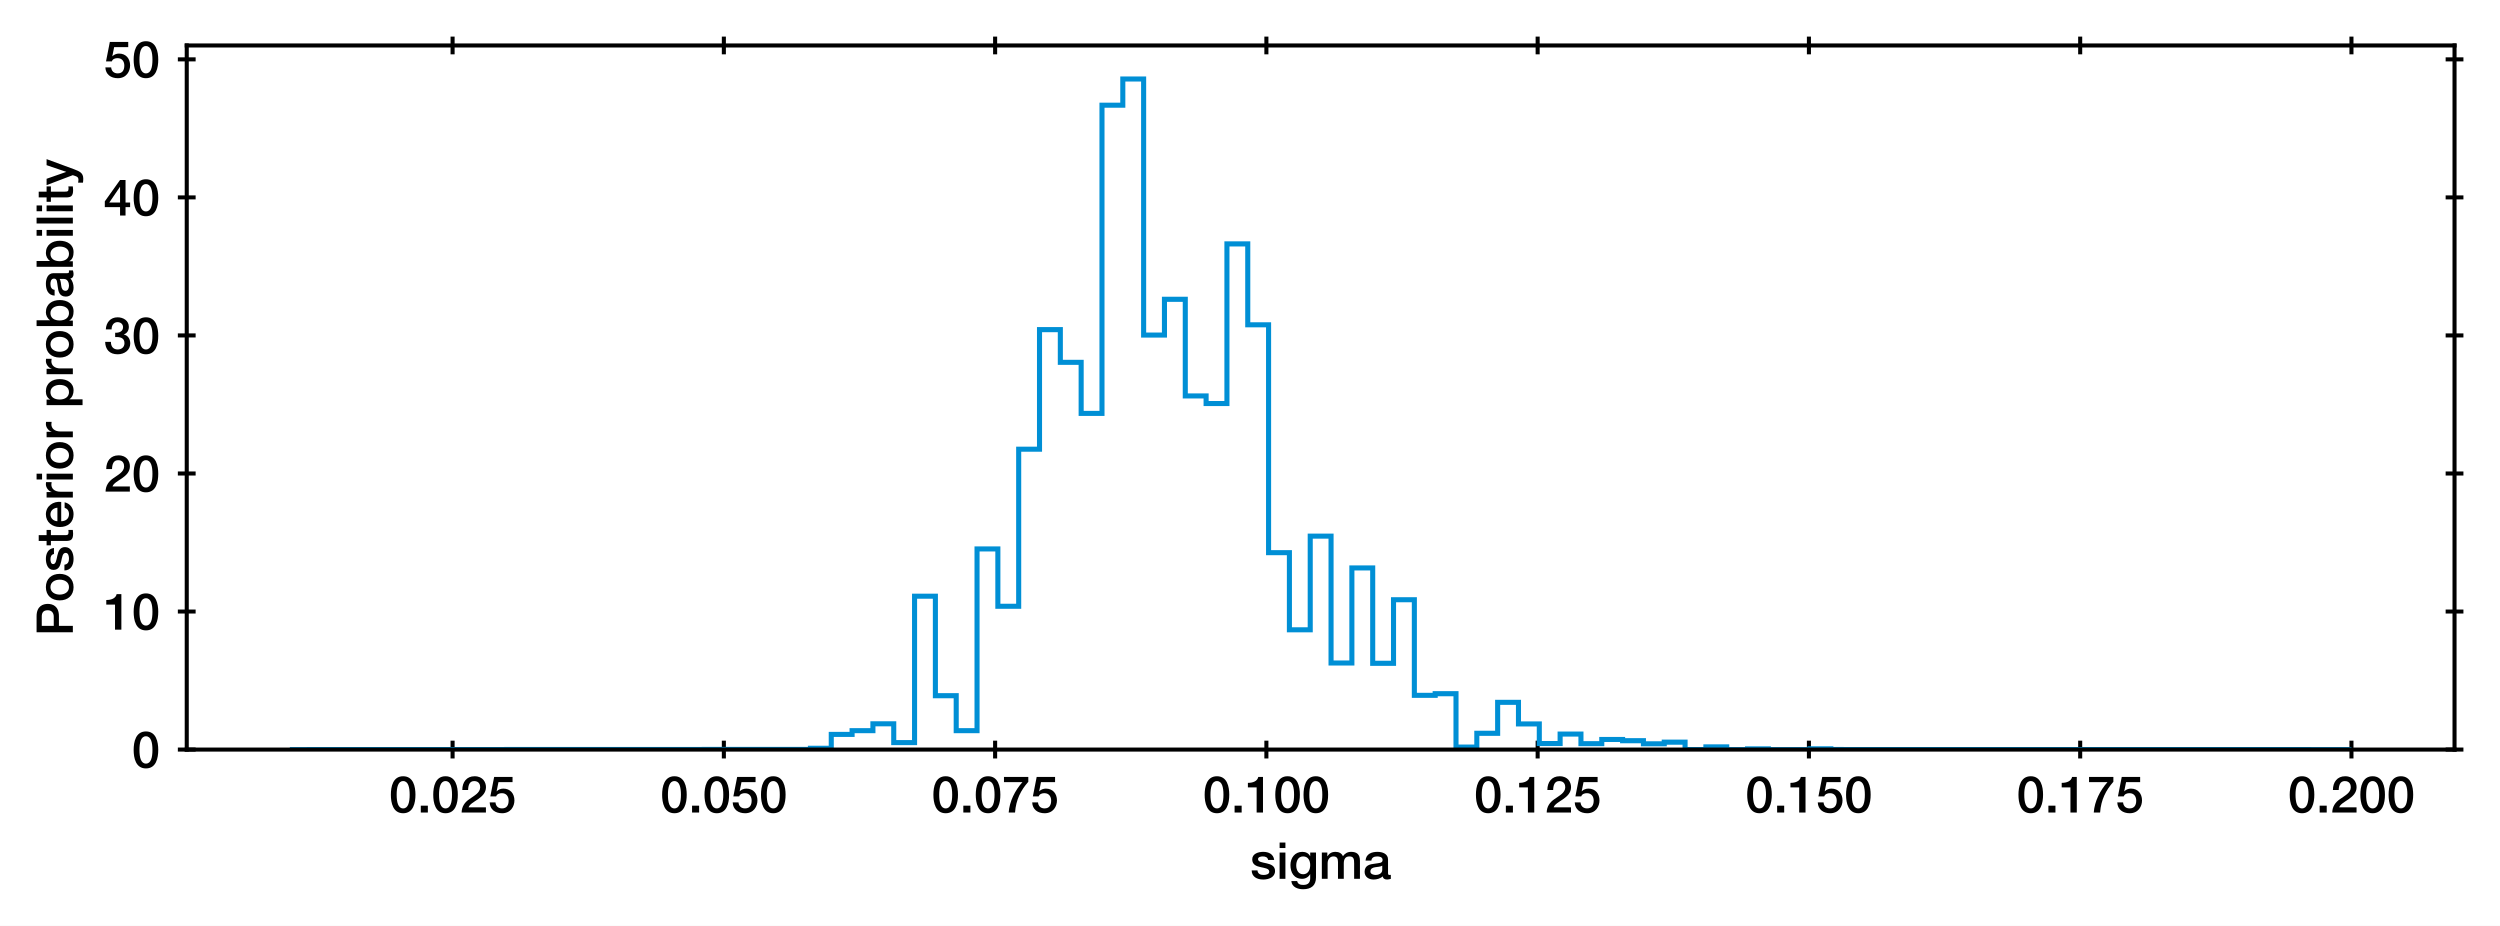
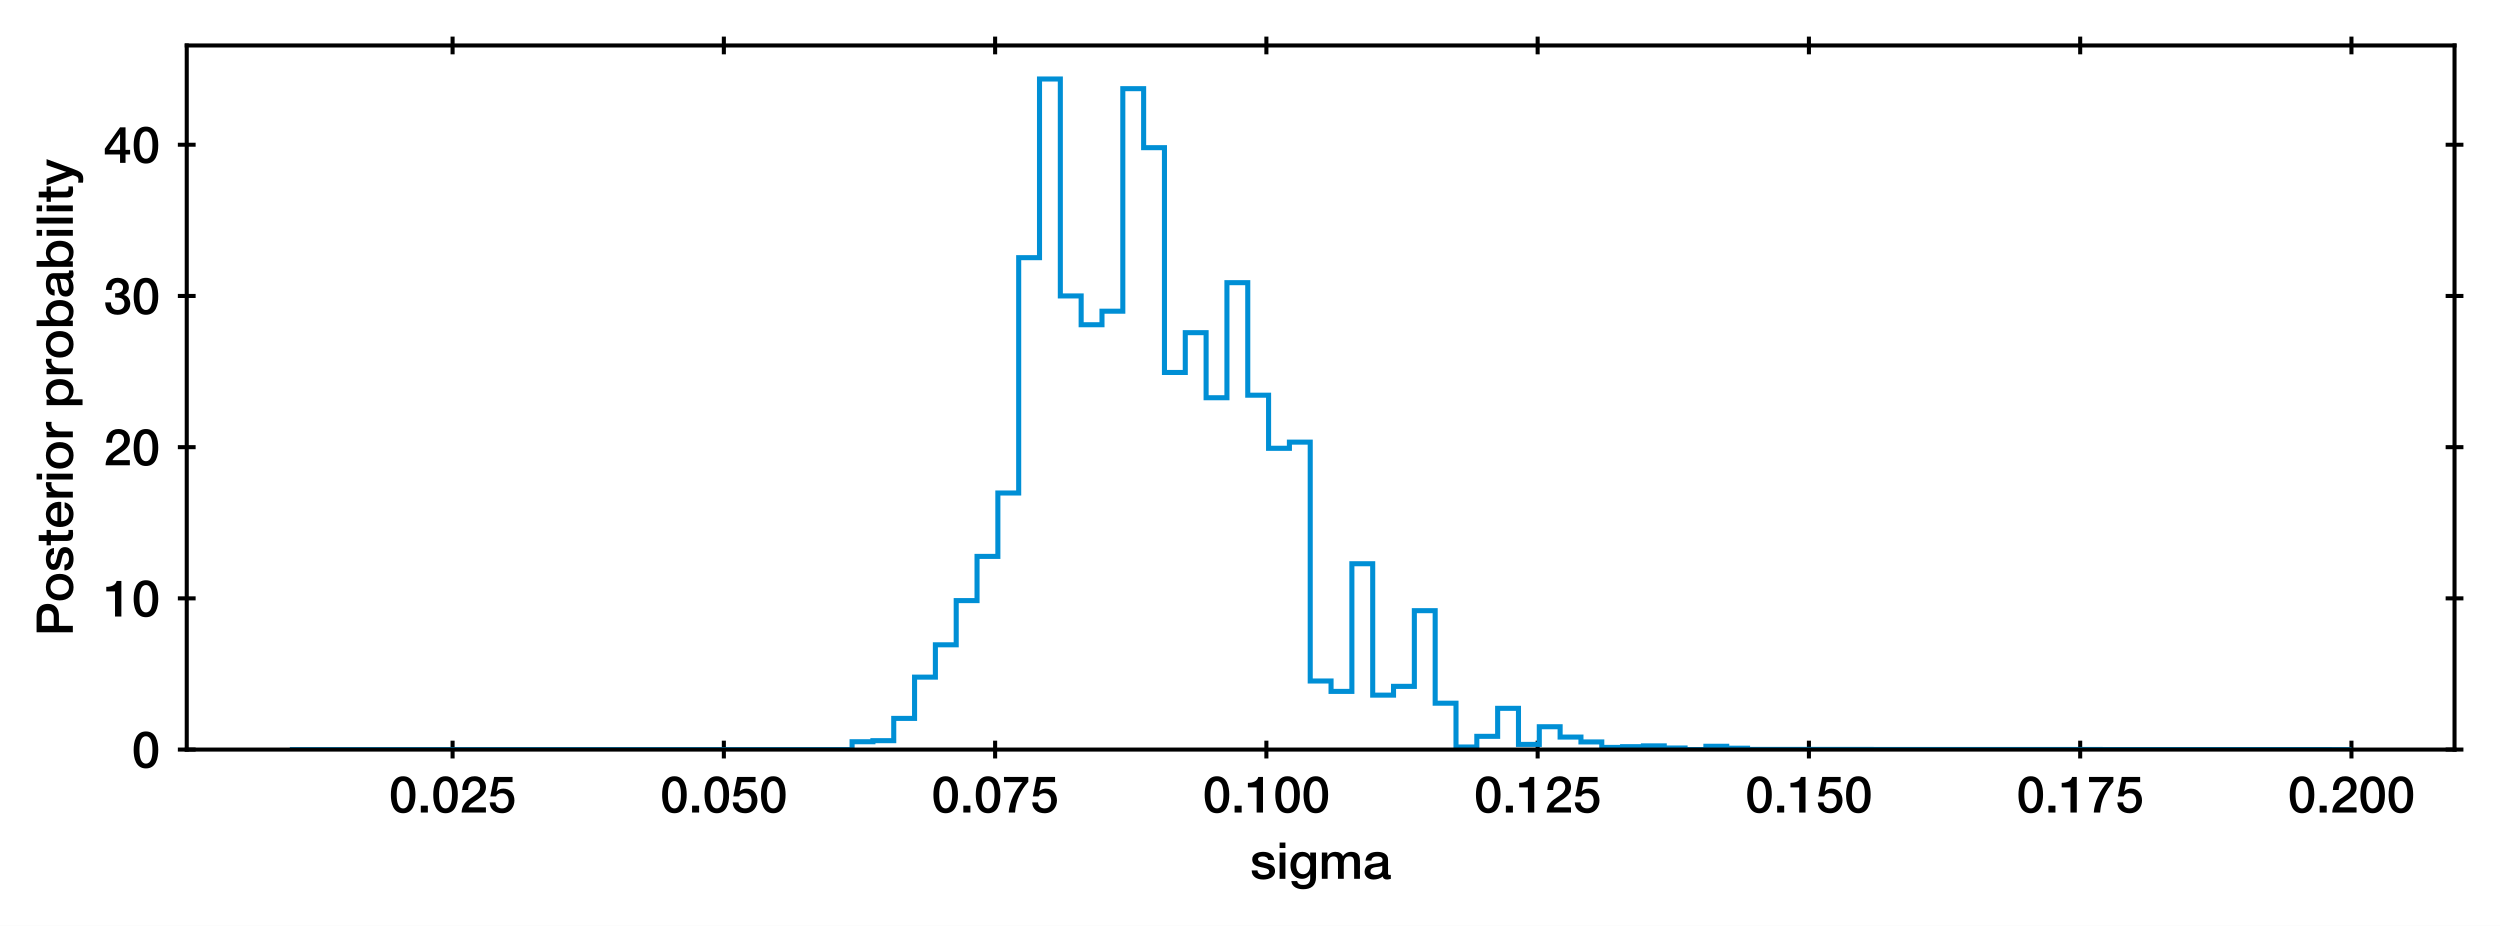
<svg xmlns="http://www.w3.org/2000/svg" xmlns:xlink="http://www.w3.org/1999/xlink" height="182.241pt" version="1.1" viewBox="0 0 492.109 182.241" width="492.109pt">
  <defs>
    <style type="text/css">*{stroke-linecap:butt;stroke-linejoin:round;}</style>
  </defs>
  <g id="figure_1">
    <g id="patch_1">
      <path d="M 0 182.241  L 492.109 182.241  L 492.109 0  L 0 0  z " style="fill:#ffffff;" />
    </g>
    <g id="axes_1">
      <g id="patch_2">
        <path d="M 36.759 147.55  L 483.159 147.55  L 483.159 8.95  L 36.759 8.95  z " style="fill:#ffffff;" />
      </g>
      <g id="matplotlib.axis_1">
        <g id="xtick_1">
          <g id="line2d_1">
            <defs>
-               <path d="M 0 1.75  L 0 -1.75  " id="m4c151e2b05" style="stroke:#000000;stroke-width:0.8;" />
+               <path d="M 0 1.75  L 0 -1.75  " id="m32062675cd" style="stroke:#000000;stroke-width:0.8;" />
            </defs>
            <g>
-               <use style="stroke:#000000;stroke-width:0.8;" x="89.089" xlink:href="#m4c151e2b05" y="147.55" />
+               <use style="stroke:#000000;stroke-width:0.8;" x="89.089" xlink:href="#m32062675cd" y="147.55" />
            </g>
          </g>
          <g id="line2d_2">
            <g>
-               <use style="stroke:#000000;stroke-width:0.8;" x="89.089" xlink:href="#m4c151e2b05" y="8.95" />
+               <use style="stroke:#000000;stroke-width:0.8;" x="89.089" xlink:href="#m32062675cd" y="8.95" />
            </g>
          </g>
          <g id="text_1">
            <g transform="translate(76.57997 159.9406)scale(0.1 -0.1)">
              <defs>
                <path d="M 1779 518  C 1139 518 960 1306 960 2240  C 960 3174 1139 3962 1779 3962  C 2419 3962 2598 3174 2598 2240  C 2598 1306 2419 518 1779 518  z M 1779 4570  C 493 4570 230 3258 230 2240  C 230 1222 493 -90 1779 -90  C 3066 -90 3328 1222 3328 2240  C 3328 3258 3066 4570 1779 4570  z " id="HelveticaNeue-Medium-30" transform="scale(0.015625)" />
                <path d="M 442 0  L 1331 0  L 1331 864  L 442 864  L 442 0  z " id="HelveticaNeue-Medium-2e" transform="scale(0.015625)" />
                <path d="M 3309 653  L 1126 653  C 1254 1050 1798 1325 2317 1683  C 2829 2042 3315 2483 3315 3194  C 3315 3770 2970 4570 1875 4570  C 877 4570 333 3834 333 2842  L 1062 2842  C 1082 3469 1254 3962 1830 3962  C 2458 3962 2592 3488 2586 3168  C 2573 2470 1818 2118 1235 1696  C 634 1293 256 736 250 0  L 3309 0  L 3309 653  z " id="HelveticaNeue-Medium-32" transform="scale(0.015625)" />
                <path d="M 307 2029  L 1037 2029  C 1152 2342 1453 2438 1760 2438  C 2349 2438 2611 1997 2611 1504  C 2611 960 2400 518 1779 518  C 1306 518 998 794 954 1274  L 224 1274  C 256 378 928 -90 1792 -90  C 2893 -90 3341 800 3341 1517  C 3341 2374 2829 3014 1939 3014  C 1638 3014 1312 2893 1114 2675  L 1101 2688  L 1331 3827  L 3104 3827  L 3104 4480  L 787 4480  L 307 2029  z " id="HelveticaNeue-Medium-35" transform="scale(0.015625)" />
              </defs>
              <use xlink:href="#HelveticaNeue-Medium-30" />
              <use x="55.6" xlink:href="#HelveticaNeue-Medium-2e" />
              <use x="83.4" xlink:href="#HelveticaNeue-Medium-30" />
              <use x="139" xlink:href="#HelveticaNeue-Medium-32" />
              <use x="194.6" xlink:href="#HelveticaNeue-Medium-35" />
            </g>
          </g>
        </g>
        <g id="xtick_2">
          <g id="line2d_3">
            <g>
-               <use style="stroke:#000000;stroke-width:0.8;" x="142.486" xlink:href="#m4c151e2b05" y="147.55" />
+               <use style="stroke:#000000;stroke-width:0.8;" x="142.486" xlink:href="#m32062675cd" y="147.55" />
            </g>
          </g>
          <g id="line2d_4">
            <g>
-               <use style="stroke:#000000;stroke-width:0.8;" x="142.486" xlink:href="#m4c151e2b05" y="8.95" />
+               <use style="stroke:#000000;stroke-width:0.8;" x="142.486" xlink:href="#m32062675cd" y="8.95" />
            </g>
          </g>
          <g id="text_2">
            <g transform="translate(129.9771 159.9406)scale(0.1 -0.1)">
              <use xlink:href="#HelveticaNeue-Medium-30" />
              <use x="55.6" xlink:href="#HelveticaNeue-Medium-2e" />
              <use x="83.4" xlink:href="#HelveticaNeue-Medium-30" />
              <use x="139" xlink:href="#HelveticaNeue-Medium-35" />
              <use x="194.6" xlink:href="#HelveticaNeue-Medium-30" />
            </g>
          </g>
        </g>
        <g id="xtick_3">
          <g id="line2d_5">
            <g>
-               <use style="stroke:#000000;stroke-width:0.8;" x="195.883" xlink:href="#m4c151e2b05" y="147.55" />
+               <use style="stroke:#000000;stroke-width:0.8;" x="195.883" xlink:href="#m32062675cd" y="147.55" />
            </g>
          </g>
          <g id="line2d_6">
            <g>
-               <use style="stroke:#000000;stroke-width:0.8;" x="195.883" xlink:href="#m4c151e2b05" y="8.95" />
+               <use style="stroke:#000000;stroke-width:0.8;" x="195.883" xlink:href="#m32062675cd" y="8.95" />
            </g>
          </g>
          <g id="text_3">
            <g transform="translate(183.3742 159.9406)scale(0.1 -0.1)">
              <defs>
                <path d="M 224 3827  L 2547 3827  C 1626 2790 915 1414 819 0  L 1619 0  C 1734 1619 2355 2816 3290 3872  L 3290 4480  L 224 4480  L 224 3827  z " id="HelveticaNeue-Medium-37" transform="scale(0.015625)" />
              </defs>
              <use xlink:href="#HelveticaNeue-Medium-30" />
              <use x="55.6" xlink:href="#HelveticaNeue-Medium-2e" />
              <use x="83.4" xlink:href="#HelveticaNeue-Medium-30" />
              <use x="139" xlink:href="#HelveticaNeue-Medium-37" />
              <use x="194.6" xlink:href="#HelveticaNeue-Medium-35" />
            </g>
          </g>
        </g>
        <g id="xtick_4">
          <g id="line2d_7">
            <g>
-               <use style="stroke:#000000;stroke-width:0.8;" x="249.28" xlink:href="#m4c151e2b05" y="147.55" />
+               <use style="stroke:#000000;stroke-width:0.8;" x="249.28" xlink:href="#m32062675cd" y="147.55" />
            </g>
          </g>
          <g id="line2d_8">
            <g>
-               <use style="stroke:#000000;stroke-width:0.8;" x="249.28" xlink:href="#m4c151e2b05" y="8.95" />
+               <use style="stroke:#000000;stroke-width:0.8;" x="249.28" xlink:href="#m32062675cd" y="8.95" />
            </g>
          </g>
          <g id="text_4">
            <g transform="translate(236.7714 159.9406)scale(0.1 -0.1)">
              <defs>
                <path d="M 339 3162  L 1440 3162  L 1440 0  L 2240 0  L 2240 4480  L 1645 4480  C 1536 3942 954 3731 339 3738  L 339 3162  z " id="HelveticaNeue-Medium-31" transform="scale(0.015625)" />
              </defs>
              <use xlink:href="#HelveticaNeue-Medium-30" />
              <use x="55.6" xlink:href="#HelveticaNeue-Medium-2e" />
              <use x="83.4" xlink:href="#HelveticaNeue-Medium-31" />
              <use x="139" xlink:href="#HelveticaNeue-Medium-30" />
              <use x="194.6" xlink:href="#HelveticaNeue-Medium-30" />
            </g>
          </g>
        </g>
        <g id="xtick_5">
          <g id="line2d_9">
            <g>
-               <use style="stroke:#000000;stroke-width:0.8;" x="302.677" xlink:href="#m4c151e2b05" y="147.55" />
+               <use style="stroke:#000000;stroke-width:0.8;" x="302.677" xlink:href="#m32062675cd" y="147.55" />
            </g>
          </g>
          <g id="line2d_10">
            <g>
-               <use style="stroke:#000000;stroke-width:0.8;" x="302.677" xlink:href="#m4c151e2b05" y="8.95" />
+               <use style="stroke:#000000;stroke-width:0.8;" x="302.677" xlink:href="#m32062675cd" y="8.95" />
            </g>
          </g>
          <g id="text_5">
            <g transform="translate(290.1685 159.9406)scale(0.1 -0.1)">
              <use xlink:href="#HelveticaNeue-Medium-30" />
              <use x="55.6" xlink:href="#HelveticaNeue-Medium-2e" />
              <use x="83.4" xlink:href="#HelveticaNeue-Medium-31" />
              <use x="139" xlink:href="#HelveticaNeue-Medium-32" />
              <use x="194.6" xlink:href="#HelveticaNeue-Medium-35" />
            </g>
          </g>
        </g>
        <g id="xtick_6">
          <g id="line2d_11">
            <g>
-               <use style="stroke:#000000;stroke-width:0.8;" x="356.074" xlink:href="#m4c151e2b05" y="147.55" />
+               <use style="stroke:#000000;stroke-width:0.8;" x="356.074" xlink:href="#m32062675cd" y="147.55" />
            </g>
          </g>
          <g id="line2d_12">
            <g>
-               <use style="stroke:#000000;stroke-width:0.8;" x="356.074" xlink:href="#m4c151e2b05" y="8.95" />
+               <use style="stroke:#000000;stroke-width:0.8;" x="356.074" xlink:href="#m32062675cd" y="8.95" />
            </g>
          </g>
          <g id="text_6">
            <g transform="translate(343.5656 159.9406)scale(0.1 -0.1)">
              <use xlink:href="#HelveticaNeue-Medium-30" />
              <use x="55.6" xlink:href="#HelveticaNeue-Medium-2e" />
              <use x="83.4" xlink:href="#HelveticaNeue-Medium-31" />
              <use x="139" xlink:href="#HelveticaNeue-Medium-35" />
              <use x="194.6" xlink:href="#HelveticaNeue-Medium-30" />
            </g>
          </g>
        </g>
        <g id="xtick_7">
          <g id="line2d_13">
            <g>
-               <use style="stroke:#000000;stroke-width:0.8;" x="409.471" xlink:href="#m4c151e2b05" y="147.55" />
+               <use style="stroke:#000000;stroke-width:0.8;" x="409.471" xlink:href="#m32062675cd" y="147.55" />
            </g>
          </g>
          <g id="line2d_14">
            <g>
-               <use style="stroke:#000000;stroke-width:0.8;" x="409.471" xlink:href="#m4c151e2b05" y="8.95" />
+               <use style="stroke:#000000;stroke-width:0.8;" x="409.471" xlink:href="#m32062675cd" y="8.95" />
            </g>
          </g>
          <g id="text_7">
            <g transform="translate(396.9627 159.9406)scale(0.1 -0.1)">
              <use xlink:href="#HelveticaNeue-Medium-30" />
              <use x="55.6" xlink:href="#HelveticaNeue-Medium-2e" />
              <use x="83.4" xlink:href="#HelveticaNeue-Medium-31" />
              <use x="139" xlink:href="#HelveticaNeue-Medium-37" />
              <use x="194.6" xlink:href="#HelveticaNeue-Medium-35" />
            </g>
          </g>
        </g>
        <g id="xtick_8">
          <g id="line2d_15">
            <g>
-               <use style="stroke:#000000;stroke-width:0.8;" x="462.868" xlink:href="#m4c151e2b05" y="147.55" />
+               <use style="stroke:#000000;stroke-width:0.8;" x="462.868" xlink:href="#m32062675cd" y="147.55" />
            </g>
          </g>
          <g id="line2d_16">
            <g>
-               <use style="stroke:#000000;stroke-width:0.8;" x="462.868" xlink:href="#m4c151e2b05" y="8.95" />
+               <use style="stroke:#000000;stroke-width:0.8;" x="462.868" xlink:href="#m32062675cd" y="8.95" />
            </g>
          </g>
          <g id="text_8">
            <g transform="translate(450.3599 159.9406)scale(0.1 -0.1)">
              <use xlink:href="#HelveticaNeue-Medium-30" />
              <use x="55.6" xlink:href="#HelveticaNeue-Medium-2e" />
              <use x="83.4" xlink:href="#HelveticaNeue-Medium-32" />
              <use x="139" xlink:href="#HelveticaNeue-Medium-30" />
              <use x="194.6" xlink:href="#HelveticaNeue-Medium-30" />
            </g>
          </g>
        </g>
        <g id="text_9">
          <g transform="translate(246.0648 172.9906)scale(0.1 -0.1)">
            <defs>
              <path d="M 205 1062  C 218 282 838 -90 1670 -90  C 2355 -90 3149 198 3149 986  C 3149 1638 2611 1830 2080 1952  C 1542 2074 1005 2125 1005 2483  C 1005 2771 1395 2822 1606 2822  C 1926 2822 2214 2726 2278 2381  L 3040 2381  C 2950 3117 2336 3398 1658 3398  C 1056 3398 275 3174 275 2451  C 275 1779 800 1587 1338 1472  C 1869 1350 2400 1306 2419 922  C 2438 544 1958 486 1683 486  C 1293 486 973 640 934 1062  L 205 1062  z " id="HelveticaNeue-Medium-73" transform="scale(0.015625)" />
              <path d="M 403 0  L 1133 0  L 1133 3309  L 403 3309  L 403 0  z M 403 3878  L 1133 3878  L 1133 4570  L 403 4570  L 403 3878  z " id="HelveticaNeue-Medium-69" transform="scale(0.015625)" />
              <path d="M 1824 576  C 1216 576 954 1126 954 1670  C 954 2221 1178 2822 1824 2822  C 2458 2822 2714 2298 2714 1728  C 2714 1165 2470 576 1824 576  z M 3443 3309  L 2714 3309  L 2714 2854  L 2701 2854  C 2515 3226 2138 3398 1722 3398  C 781 3398 224 2630 224 1741  C 224 794 659 0 1709 0  C 2118 0 2496 218 2701 582  L 2714 582  L 2714 77  C 2714 -467 2451 -768 1862 -768  C 1491 -768 1158 -698 1069 -282  L 339 -282  C 403 -1056 1152 -1312 1818 -1312  C 2861 -1312 3443 -819 3443 173  L 3443 3309  z " id="HelveticaNeue-Medium-67" transform="scale(0.015625)" />
              <path d="M 384 0  L 1114 0  L 1114 1965  C 1114 2515 1459 2822 1837 2822  C 2278 2822 2419 2579 2419 2125  L 2419 0  L 3149 0  L 3149 1939  C 3149 2496 3360 2822 3853 2822  C 4422 2822 4454 2458 4454 1933  L 4454 0  L 5184 0  L 5184 2285  C 5184 3091 4774 3398 4077 3398  C 3597 3398 3283 3187 3040 2848  C 2893 3226 2515 3398 2112 3398  C 1587 3398 1312 3174 1094 2848  L 1075 2848  L 1075 3309  L 384 3309  L 384 0  z " id="HelveticaNeue-Medium-6d" transform="scale(0.015625)" />
              <path d="M 2426 1114  C 2426 653 1926 486 1606 486  C 1350 486 934 582 934 909  C 934 1293 1216 1408 1530 1459  C 1850 1517 2202 1510 2426 1658  L 2426 1114  z M 3155 2438  C 3155 3136 2477 3398 1830 3398  C 1101 3398 378 3149 326 2298  L 1056 2298  C 1088 2656 1376 2822 1786 2822  C 2080 2822 2470 2752 2470 2374  C 2470 1946 2003 2003 1478 1907  C 864 1837 205 1702 205 877  C 205 230 742 -90 1338 -90  C 1728 -90 2195 32 2483 314  C 2541 13 2752 -90 3046 -90  C 3168 -90 3398 -45 3507 -6  L 3507 499  C 3430 486 3373 486 3328 486  C 3194 486 3155 557 3155 736  L 3155 2438  z " id="HelveticaNeue-Medium-61" transform="scale(0.015625)" />
            </defs>
            <use xlink:href="#HelveticaNeue-Medium-73" />
            <use x="51.9" xlink:href="#HelveticaNeue-Medium-69" />
            <use x="76" xlink:href="#HelveticaNeue-Medium-67" />
            <use x="135.3" xlink:href="#HelveticaNeue-Medium-6d" />
            <use x="222.3" xlink:href="#HelveticaNeue-Medium-61" />
          </g>
        </g>
      </g>
      <g id="matplotlib.axis_2">
        <g id="ytick_1">
          <g id="line2d_17">
            <defs>
-               <path d="M 1.75 0  L -1.75 -0  " id="m141c9f5f25" style="stroke:#000000;stroke-width:0.8;" />
+               <path d="M 1.75 0  L -1.75 -0  " id="m1305d2ebf6" style="stroke:#000000;stroke-width:0.8;" />
            </defs>
            <g>
-               <use style="stroke:#000000;stroke-width:0.8;" x="36.759" xlink:href="#m141c9f5f25" y="147.55" />
+               <use style="stroke:#000000;stroke-width:0.8;" x="36.759" xlink:href="#m1305d2ebf6" y="147.55" />
            </g>
          </g>
          <g id="line2d_18">
            <g>
-               <use style="stroke:#000000;stroke-width:0.8;" x="483.159" xlink:href="#m141c9f5f25" y="147.55" />
+               <use style="stroke:#000000;stroke-width:0.8;" x="483.159" xlink:href="#m1305d2ebf6" y="147.55" />
            </g>
          </g>
          <g id="text_10">
            <g transform="translate(25.95 151.1203)scale(0.1 -0.1)">
              <use xlink:href="#HelveticaNeue-Medium-30" />
            </g>
          </g>
        </g>
        <g id="ytick_2">
          <g id="line2d_19">
            <g>
-               <use style="stroke:#000000;stroke-width:0.8;" x="36.759" xlink:href="#m141c9f5f25" y="120.377" />
+               <use style="stroke:#000000;stroke-width:0.8;" x="36.759" xlink:href="#m1305d2ebf6" y="117.785" />
            </g>
          </g>
          <g id="line2d_20">
            <g>
-               <use style="stroke:#000000;stroke-width:0.8;" x="483.159" xlink:href="#m141c9f5f25" y="120.377" />
+               <use style="stroke:#000000;stroke-width:0.8;" x="483.159" xlink:href="#m1305d2ebf6" y="117.785" />
            </g>
          </g>
          <g id="text_11">
-             <g transform="translate(20.39062 123.9471)scale(0.1 -0.1)">
+             <g transform="translate(20.39062 121.3554)scale(0.1 -0.1)">
              <use xlink:href="#HelveticaNeue-Medium-31" />
              <use x="55.6" xlink:href="#HelveticaNeue-Medium-30" />
            </g>
          </g>
        </g>
        <g id="ytick_3">
          <g id="line2d_21">
            <g>
-               <use style="stroke:#000000;stroke-width:0.8;" x="36.759" xlink:href="#m141c9f5f25" y="93.204" />
+               <use style="stroke:#000000;stroke-width:0.8;" x="36.759" xlink:href="#m1305d2ebf6" y="88.02" />
            </g>
          </g>
          <g id="line2d_22">
            <g>
-               <use style="stroke:#000000;stroke-width:0.8;" x="483.159" xlink:href="#m141c9f5f25" y="93.204" />
+               <use style="stroke:#000000;stroke-width:0.8;" x="483.159" xlink:href="#m1305d2ebf6" y="88.02" />
            </g>
          </g>
          <g id="text_12">
-             <g transform="translate(20.39062 96.77391)scale(0.1 -0.1)">
+             <g transform="translate(20.39062 91.59045)scale(0.1 -0.1)">
              <use xlink:href="#HelveticaNeue-Medium-32" />
              <use x="55.6" xlink:href="#HelveticaNeue-Medium-30" />
            </g>
          </g>
        </g>
        <g id="ytick_4">
          <g id="line2d_23">
            <g>
-               <use style="stroke:#000000;stroke-width:0.8;" x="36.759" xlink:href="#m141c9f5f25" y="66.03" />
+               <use style="stroke:#000000;stroke-width:0.8;" x="36.759" xlink:href="#m1305d2ebf6" y="58.255" />
            </g>
          </g>
          <g id="line2d_24">
            <g>
-               <use style="stroke:#000000;stroke-width:0.8;" x="483.159" xlink:href="#m141c9f5f25" y="66.03" />
+               <use style="stroke:#000000;stroke-width:0.8;" x="483.159" xlink:href="#m1305d2ebf6" y="58.255" />
            </g>
          </g>
          <g id="text_13">
-             <g transform="translate(20.39062 69.60071)scale(0.1 -0.1)">
+             <g transform="translate(20.39062 61.82551)scale(0.1 -0.1)">
              <defs>
                <path d="M 1459 2080  C 2035 2106 2630 2016 2630 1318  C 2630 806 2259 518 1773 518  C 1203 518 909 928 928 1472  L 198 1472  C 218 538 736 -90 1773 -90  C 2630 -90 3360 435 3360 1280  C 3360 1856 3053 2298 2547 2400  L 2547 2413  C 2976 2566 3181 2925 3181 3373  C 3181 4166 2464 4570 1766 4570  C 864 4570 320 3917 282 3046  L 1011 3046  C 998 3507 1248 3962 1754 3962  C 2157 3962 2451 3706 2451 3328  C 2451 2778 1946 2605 1459 2624  L 1459 2080  z " id="HelveticaNeue-Medium-33" transform="scale(0.015625)" />
              </defs>
              <use xlink:href="#HelveticaNeue-Medium-33" />
              <use x="55.6" xlink:href="#HelveticaNeue-Medium-30" />
            </g>
          </g>
        </g>
        <g id="ytick_5">
          <g id="line2d_25">
            <g>
-               <use style="stroke:#000000;stroke-width:0.8;" x="36.759" xlink:href="#m141c9f5f25" y="38.857" />
+               <use style="stroke:#000000;stroke-width:0.8;" x="36.759" xlink:href="#m1305d2ebf6" y="28.49" />
            </g>
          </g>
          <g id="line2d_26">
            <g>
-               <use style="stroke:#000000;stroke-width:0.8;" x="483.159" xlink:href="#m141c9f5f25" y="38.857" />
+               <use style="stroke:#000000;stroke-width:0.8;" x="483.159" xlink:href="#m1305d2ebf6" y="28.49" />
            </g>
          </g>
          <g id="text_14">
-             <g transform="translate(20.39062 42.4275)scale(0.1 -0.1)">
+             <g transform="translate(20.39062 32.06058)scale(0.1 -0.1)">
              <defs>
                <path d="M 3341 1638  L 2765 1638  L 2765 4480  L 2074 4480  L 154 1786  L 154 1062  L 2074 1062  L 2074 0  L 2765 0  L 2765 1062  L 3341 1062  L 3341 1638  z M 2061 3610  L 2074 3610  L 2074 1638  L 717 1638  L 2061 3610  z " id="HelveticaNeue-Medium-34" transform="scale(0.015625)" />
              </defs>
              <use xlink:href="#HelveticaNeue-Medium-34" />
              <use x="55.6" xlink:href="#HelveticaNeue-Medium-30" />
            </g>
          </g>
        </g>
-         <g id="ytick_6">
-           <g id="line2d_27">
-             <g>
-               <use style="stroke:#000000;stroke-width:0.8;" x="36.759" xlink:href="#m141c9f5f25" y="11.684" />
-             </g>
-           </g>
-           <g id="line2d_28">
-             <g>
-               <use style="stroke:#000000;stroke-width:0.8;" x="483.159" xlink:href="#m141c9f5f25" y="11.684" />
-             </g>
-           </g>
-           <g id="text_15">
-             <g transform="translate(20.39062 15.2543)scale(0.1 -0.1)">
-               <use xlink:href="#HelveticaNeue-Medium-35" />
-               <use x="55.6" xlink:href="#HelveticaNeue-Medium-30" />
-             </g>
-           </g>
-         </g>
-         <g id="text_16">
+         <g id="text_15">
          <g transform="translate(14.34062 125.2125)rotate(-90)scale(0.1 -0.1)">
            <defs>
              <path d="M 1286 3917  L 2470 3917  C 2893 3917 3258 3763 3258 3162  C 3258 2586 2816 2406 2458 2406  L 1286 2406  L 1286 3917  z M 486 0  L 1286 0  L 1286 1754  L 2502 1754  C 3808 1747 4058 2592 4058 3155  C 4058 3725 3808 4570 2502 4570  L 486 4570  L 486 0  z " id="HelveticaNeue-Medium-50" transform="scale(0.015625)" />
              <path d="M 1901 486  C 1248 486 960 1082 960 1658  C 960 2227 1248 2822 1901 2822  C 2554 2822 2842 2227 2842 1658  C 2842 1082 2554 486 1901 486  z M 1901 -90  C 2963 -90 3571 640 3571 1658  C 3571 2669 2963 3398 1901 3398  C 838 3398 230 2669 230 1658  C 230 640 838 -90 1901 -90  z " id="HelveticaNeue-Medium-6f" transform="scale(0.015625)" />
              <path d="M 51 2765  L 602 2765  L 602 813  C 614 262 755 -32 1517 -32  C 1677 -32 1830 -6 1990 6  L 1990 570  C 1888 544 1786 544 1683 544  C 1357 544 1331 698 1331 998  L 1331 2765  L 1990 2765  L 1990 3309  L 1331 3309  L 1331 4301  L 602 4301  L 602 3309  L 51 3309  L 51 2765  z " id="HelveticaNeue-Medium-74" transform="scale(0.015625)" />
              <path d="M 3386 1466  C 3507 2458 2867 3398 1824 3398  C 838 3398 224 2592 224 1651  C 224 634 806 -90 1843 -90  C 2566 -90 3181 314 3341 1037  L 2650 1037  C 2522 672 2266 486 1843 486  C 1235 486 954 947 954 1466  L 3386 1466  z M 954 1946  C 973 2438 1318 2822 1824 2822  C 2317 2822 2630 2406 2656 1946  L 954 1946  z " id="HelveticaNeue-Medium-65" transform="scale(0.015625)" />
              <path d="M 384 0  L 1114 0  L 1114 1574  C 1114 2304 1510 2707 2010 2707  C 2112 2707 2221 2688 2323 2675  L 2323 3379  C 2259 3386 2214 3398 2048 3398  C 1600 3398 1165 3021 1082 2669  L 1069 2669  L 1069 3309  L 384 3309  L 384 0  z " id="HelveticaNeue-Medium-72" transform="scale(0.015625)" />
              <path id="HelveticaNeue-Medium-20" transform="scale(0.015625)" />
              <path d="M 2950 1651  C 2950 1075 2701 486 2035 486  C 1446 486 1107 986 1107 1651  C 1107 2355 1421 2822 2035 2822  C 2637 2822 2950 2253 2950 1651  z M 403 -1222  L 1133 -1222  L 1133 429  L 1146 429  C 1376 64 1830 -90 2253 -90  C 3232 -90 3680 749 3680 1638  C 3680 2605 3174 3398 2131 3398  C 1709 3398 1312 3238 1107 2861  L 1094 2861  L 1094 3309  L 403 3309  L 403 -1222  z " id="HelveticaNeue-Medium-70" transform="scale(0.015625)" />
              <path d="M 2950 1651  C 2950 1075 2701 486 2035 486  C 1446 486 1107 986 1107 1651  C 1107 2355 1421 2822 2035 2822  C 2637 2822 2950 2253 2950 1651  z M 403 0  L 1094 0  L 1094 454  L 1107 454  C 1325 19 1805 -90 2253 -90  C 3232 -90 3680 749 3680 1638  C 3680 2605 3174 3398 2131 3398  C 1760 3398 1344 3200 1146 2880  L 1133 2880  L 1133 4570  L 403 4570  L 403 0  z " id="HelveticaNeue-Medium-62" transform="scale(0.015625)" />
              <path d="M 403 0  L 1133 0  L 1133 4570  L 403 4570  L 403 0  z " id="HelveticaNeue-Medium-6c" transform="scale(0.015625)" />
              <path d="M 1274 13  L 1190 -243  C 1101 -525 1018 -704 678 -704  C 563 -704 448 -678 333 -659  L 333 -1274  C 499 -1299 666 -1312 838 -1312  C 1600 -1312 1773 -774 2010 -179  L 3296 3309  L 2534 3309  L 1696 838  L 1683 838  L 819 3309  L 19 3309  L 1274 13  z " id="HelveticaNeue-Medium-79" transform="scale(0.015625)" />
            </defs>
            <use xlink:href="#HelveticaNeue-Medium-50" />
            <use x="66.7" xlink:href="#HelveticaNeue-Medium-6f" />
            <use x="126" xlink:href="#HelveticaNeue-Medium-73" />
            <use x="177.9" xlink:href="#HelveticaNeue-Medium-74" />
            <use x="211.2" xlink:href="#HelveticaNeue-Medium-65" />
            <use x="266.8" xlink:href="#HelveticaNeue-Medium-72" />
            <use x="302" xlink:href="#HelveticaNeue-Medium-69" />
            <use x="326.1" xlink:href="#HelveticaNeue-Medium-6f" />
            <use x="385.4" xlink:href="#HelveticaNeue-Medium-72" />
            <use x="420.6" xlink:href="#HelveticaNeue-Medium-20" />
            <use x="448.4" xlink:href="#HelveticaNeue-Medium-70" />
            <use x="509.5" xlink:href="#HelveticaNeue-Medium-72" />
            <use x="544.7" xlink:href="#HelveticaNeue-Medium-6f" />
            <use x="604" xlink:href="#HelveticaNeue-Medium-62" />
            <use x="665.1" xlink:href="#HelveticaNeue-Medium-61" />
            <use x="720.7" xlink:href="#HelveticaNeue-Medium-62" />
            <use x="781.8" xlink:href="#HelveticaNeue-Medium-69" />
            <use x="805.9" xlink:href="#HelveticaNeue-Medium-6c" />
            <use x="830" xlink:href="#HelveticaNeue-Medium-69" />
            <use x="854.1" xlink:href="#HelveticaNeue-Medium-74" />
            <use x="887.4" xlink:href="#HelveticaNeue-Medium-79" />
          </g>
        </g>
      </g>
      <g id="patch_3">
-         <path clip-path="url(#p2eca06040f)" d="M 57.05 147.55  L 159.53 147.515  L 159.53 147.299  L 163.629 147.299  L 163.629 144.56  L 167.728 144.56  L 167.728 143.825  L 171.827 143.825  L 171.827 142.474  L 175.926 142.474  L 175.926 146.178  L 180.025 146.178  L 180.025 117.356  L 184.125 117.356  L 184.125 136.945  L 188.224 136.945  L 188.224 143.825  L 192.323 143.825  L 192.323 108.058  L 196.422 108.058  L 196.422 119.34  L 200.521 119.34  L 200.521 88.424  L 204.621 88.424  L 204.621 64.887  L 208.72 64.887  L 208.72 71.32  L 212.819 71.32  L 212.819 81.378  L 216.918 81.378  L 216.918 20.71  L 221.017 20.71  L 221.017 15.55  L 225.116 15.55  L 225.116 65.957  L 229.216 65.957  L 229.216 58.916  L 233.315 58.916  L 233.315 77.94  L 237.414 77.94  L 237.414 79.438  L 241.513 79.438  L 241.513 48.01  L 245.612 48.01  L 245.612 63.938  L 249.711 63.938  L 249.711 108.791  L 253.811 108.791  L 253.811 123.967  L 257.91 123.967  L 257.91 105.538  L 262.009 105.538  L 262.009 130.503  L 266.108 130.503  L 266.108 111.79  L 270.207 111.79  L 270.207 130.567  L 274.306 130.567  L 274.306 118.057  L 278.406 118.057  L 278.406 136.876  L 282.505 136.876  L 282.505 136.55  L 286.604 136.55  L 286.604 147.058  L 290.703 147.058  L 290.703 144.345  L 294.802 144.345  L 294.802 138.249  L 298.902 138.249  L 298.902 142.499  L 303.001 142.499  L 303.001 146.356  L 307.1 146.356  L 307.1 144.493  L 311.199 144.493  L 311.199 146.382  L 315.298 146.382  L 315.298 145.556  L 319.397 145.556  L 319.397 145.801  L 323.497 145.801  L 323.497 146.416  L 327.596 146.416  L 327.596 146.092  L 331.695 146.092  L 331.695 147.547  L 335.794 147.547  L 335.794 147.021  L 339.893 147.021  L 339.893 147.549  L 343.992 147.549  L 343.992 147.405  L 348.092 147.405  L 348.092 147.55  L 356.29 147.55  L 356.29 147.401  L 360.389 147.401  L 360.389 147.535  L 462.868 147.55  L 462.868 147.55  " style="fill:none;stroke:#008fd5;stroke-linejoin:miter;" />
+         <path clip-path="url(#pd191abf65c)" d="M 57.05 147.55  L 167.728 147.55  L 167.728 146.009  L 171.827 146.009  L 171.827 145.798  L 175.926 145.798  L 175.926 141.411  L 180.025 141.411  L 180.025 133.293  L 184.125 133.293  L 184.125 126.923  L 188.224 126.923  L 188.224 118.226  L 192.323 118.226  L 192.323 109.52  L 196.422 109.52  L 196.422 97.04  L 200.521 97.04  L 200.521 50.716  L 204.621 50.716  L 204.621 15.55  L 208.72 15.55  L 208.72 58.252  L 212.819 58.252  L 212.819 63.923  L 216.918 63.923  L 216.918 61.261  L 221.017 61.261  L 221.017 17.448  L 225.116 17.448  L 225.116 29.071  L 229.216 29.071  L 229.216 73.314  L 233.315 73.314  L 233.315 65.481  L 237.414 65.481  L 237.414 78.294  L 241.513 78.294  L 241.513 55.642  L 245.612 55.642  L 245.612 77.791  L 249.711 77.791  L 249.711 88.244  L 253.811 88.244  L 253.811 87.034  L 257.91 87.034  L 257.91 134.049  L 262.009 134.049  L 262.009 136.099  L 266.108 136.099  L 266.108 110.962  L 270.207 110.962  L 270.207 136.835  L 274.306 136.835  L 274.306 135.106  L 278.406 135.106  L 278.406 120.207  L 282.505 120.207  L 282.505 138.418  L 286.604 138.418  L 286.604 147.044  L 290.703 147.044  L 290.703 144.948  L 294.802 144.948  L 294.802 139.436  L 298.902 139.436  L 298.902 146.534  L 303.001 146.534  L 303.001 143.051  L 307.1 143.051  L 307.1 145.083  L 311.199 145.083  L 311.199 146.043  L 315.298 146.043  L 315.298 147.117  L 319.397 147.117  L 319.397 146.973  L 323.497 146.973  L 323.497 146.82  L 327.596 146.82  L 327.596 147.241  L 331.695 147.241  L 331.695 147.543  L 335.794 147.543  L 335.794 146.893  L 339.893 146.893  L 339.893 147.284  L 343.992 147.284  L 343.992 147.515  L 462.868 147.55  L 462.868 147.55  " style="fill:none;stroke:#008fd5;stroke-linejoin:miter;" />
      </g>
      <g id="patch_4">
        <path d="M 36.759 147.55  L 36.759 8.95  " style="fill:none;stroke:#000000;stroke-linecap:square;stroke-linejoin:miter;stroke-width:0.8;" />
      </g>
      <g id="patch_5">
        <path d="M 483.159 147.55  L 483.159 8.95  " style="fill:none;stroke:#000000;stroke-linecap:square;stroke-linejoin:miter;stroke-width:0.8;" />
      </g>
      <g id="patch_6">
        <path d="M 36.759 147.55  L 483.159 147.55  " style="fill:none;stroke:#000000;stroke-linecap:square;stroke-linejoin:miter;stroke-width:0.8;" />
      </g>
      <g id="patch_7">
        <path d="M 36.759 8.95  L 483.159 8.95  " style="fill:none;stroke:#000000;stroke-linecap:square;stroke-linejoin:miter;stroke-width:0.8;" />
      </g>
    </g>
  </g>
  <defs>
-     <clipPath id="p2eca06040f">
+     <clipPath id="pd191abf65c">
      <rect height="138.6" width="446.4" x="36.759" y="8.95" />
    </clipPath>
  </defs>
</svg>
